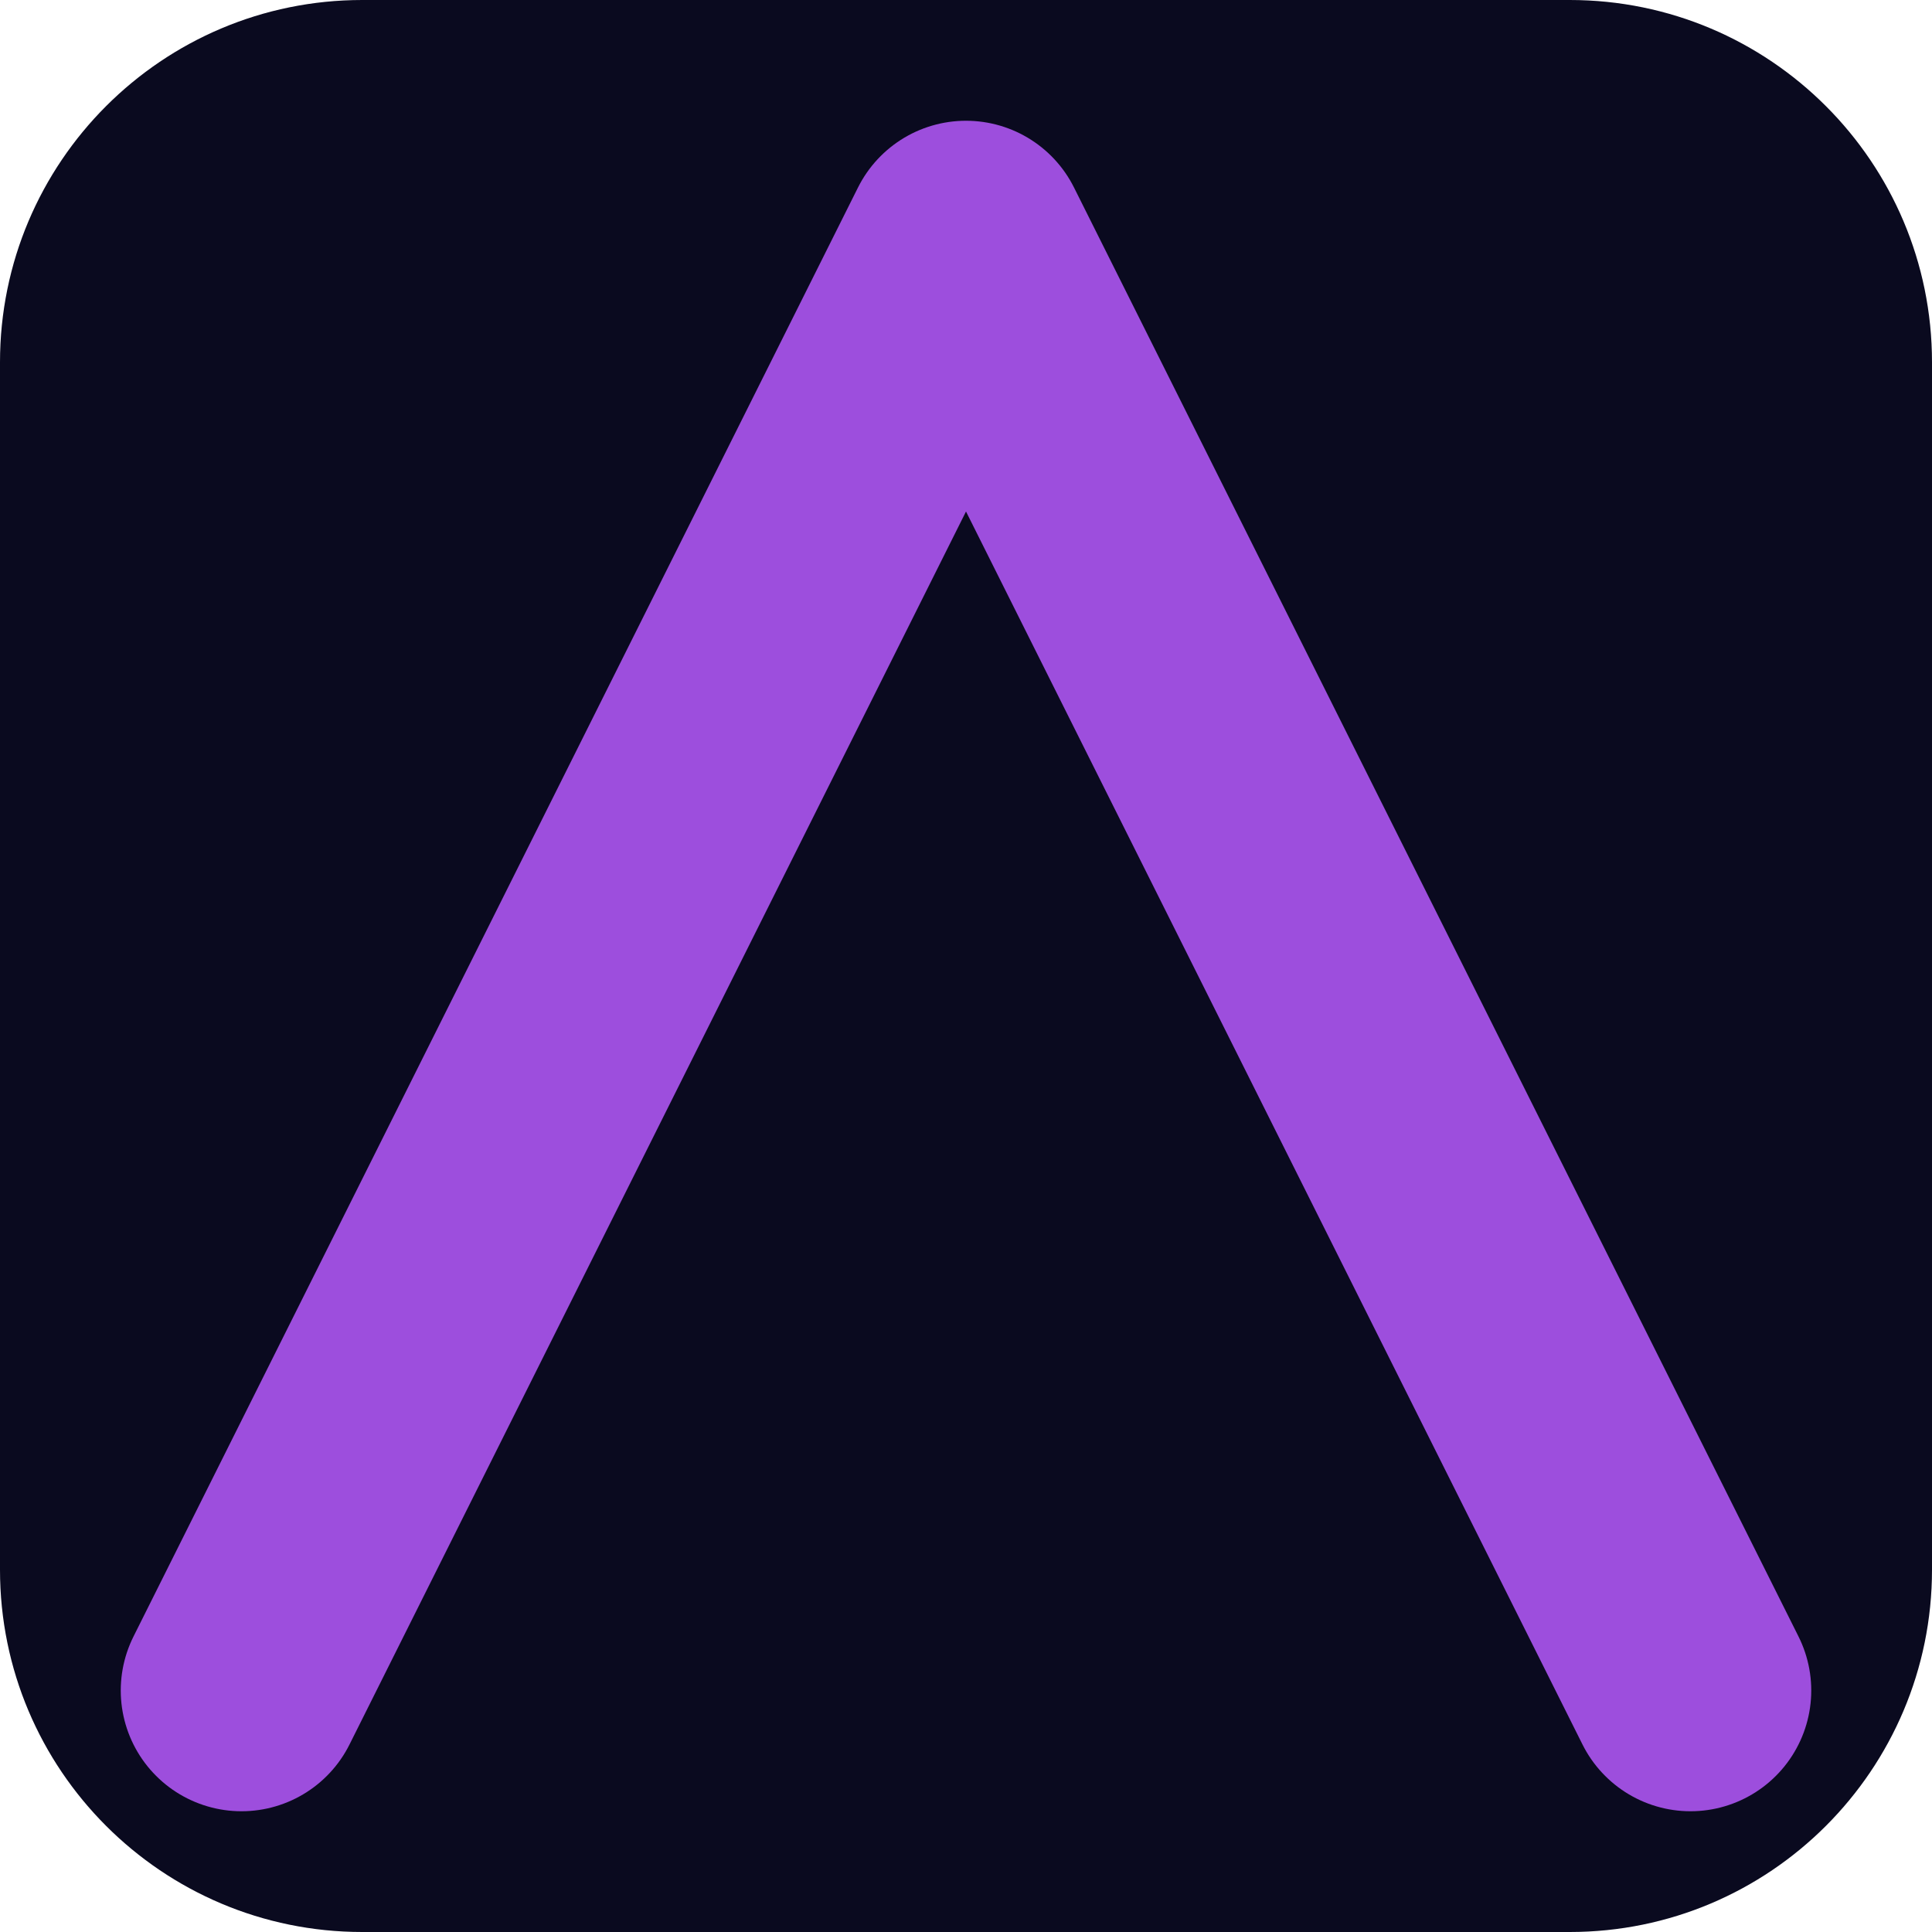
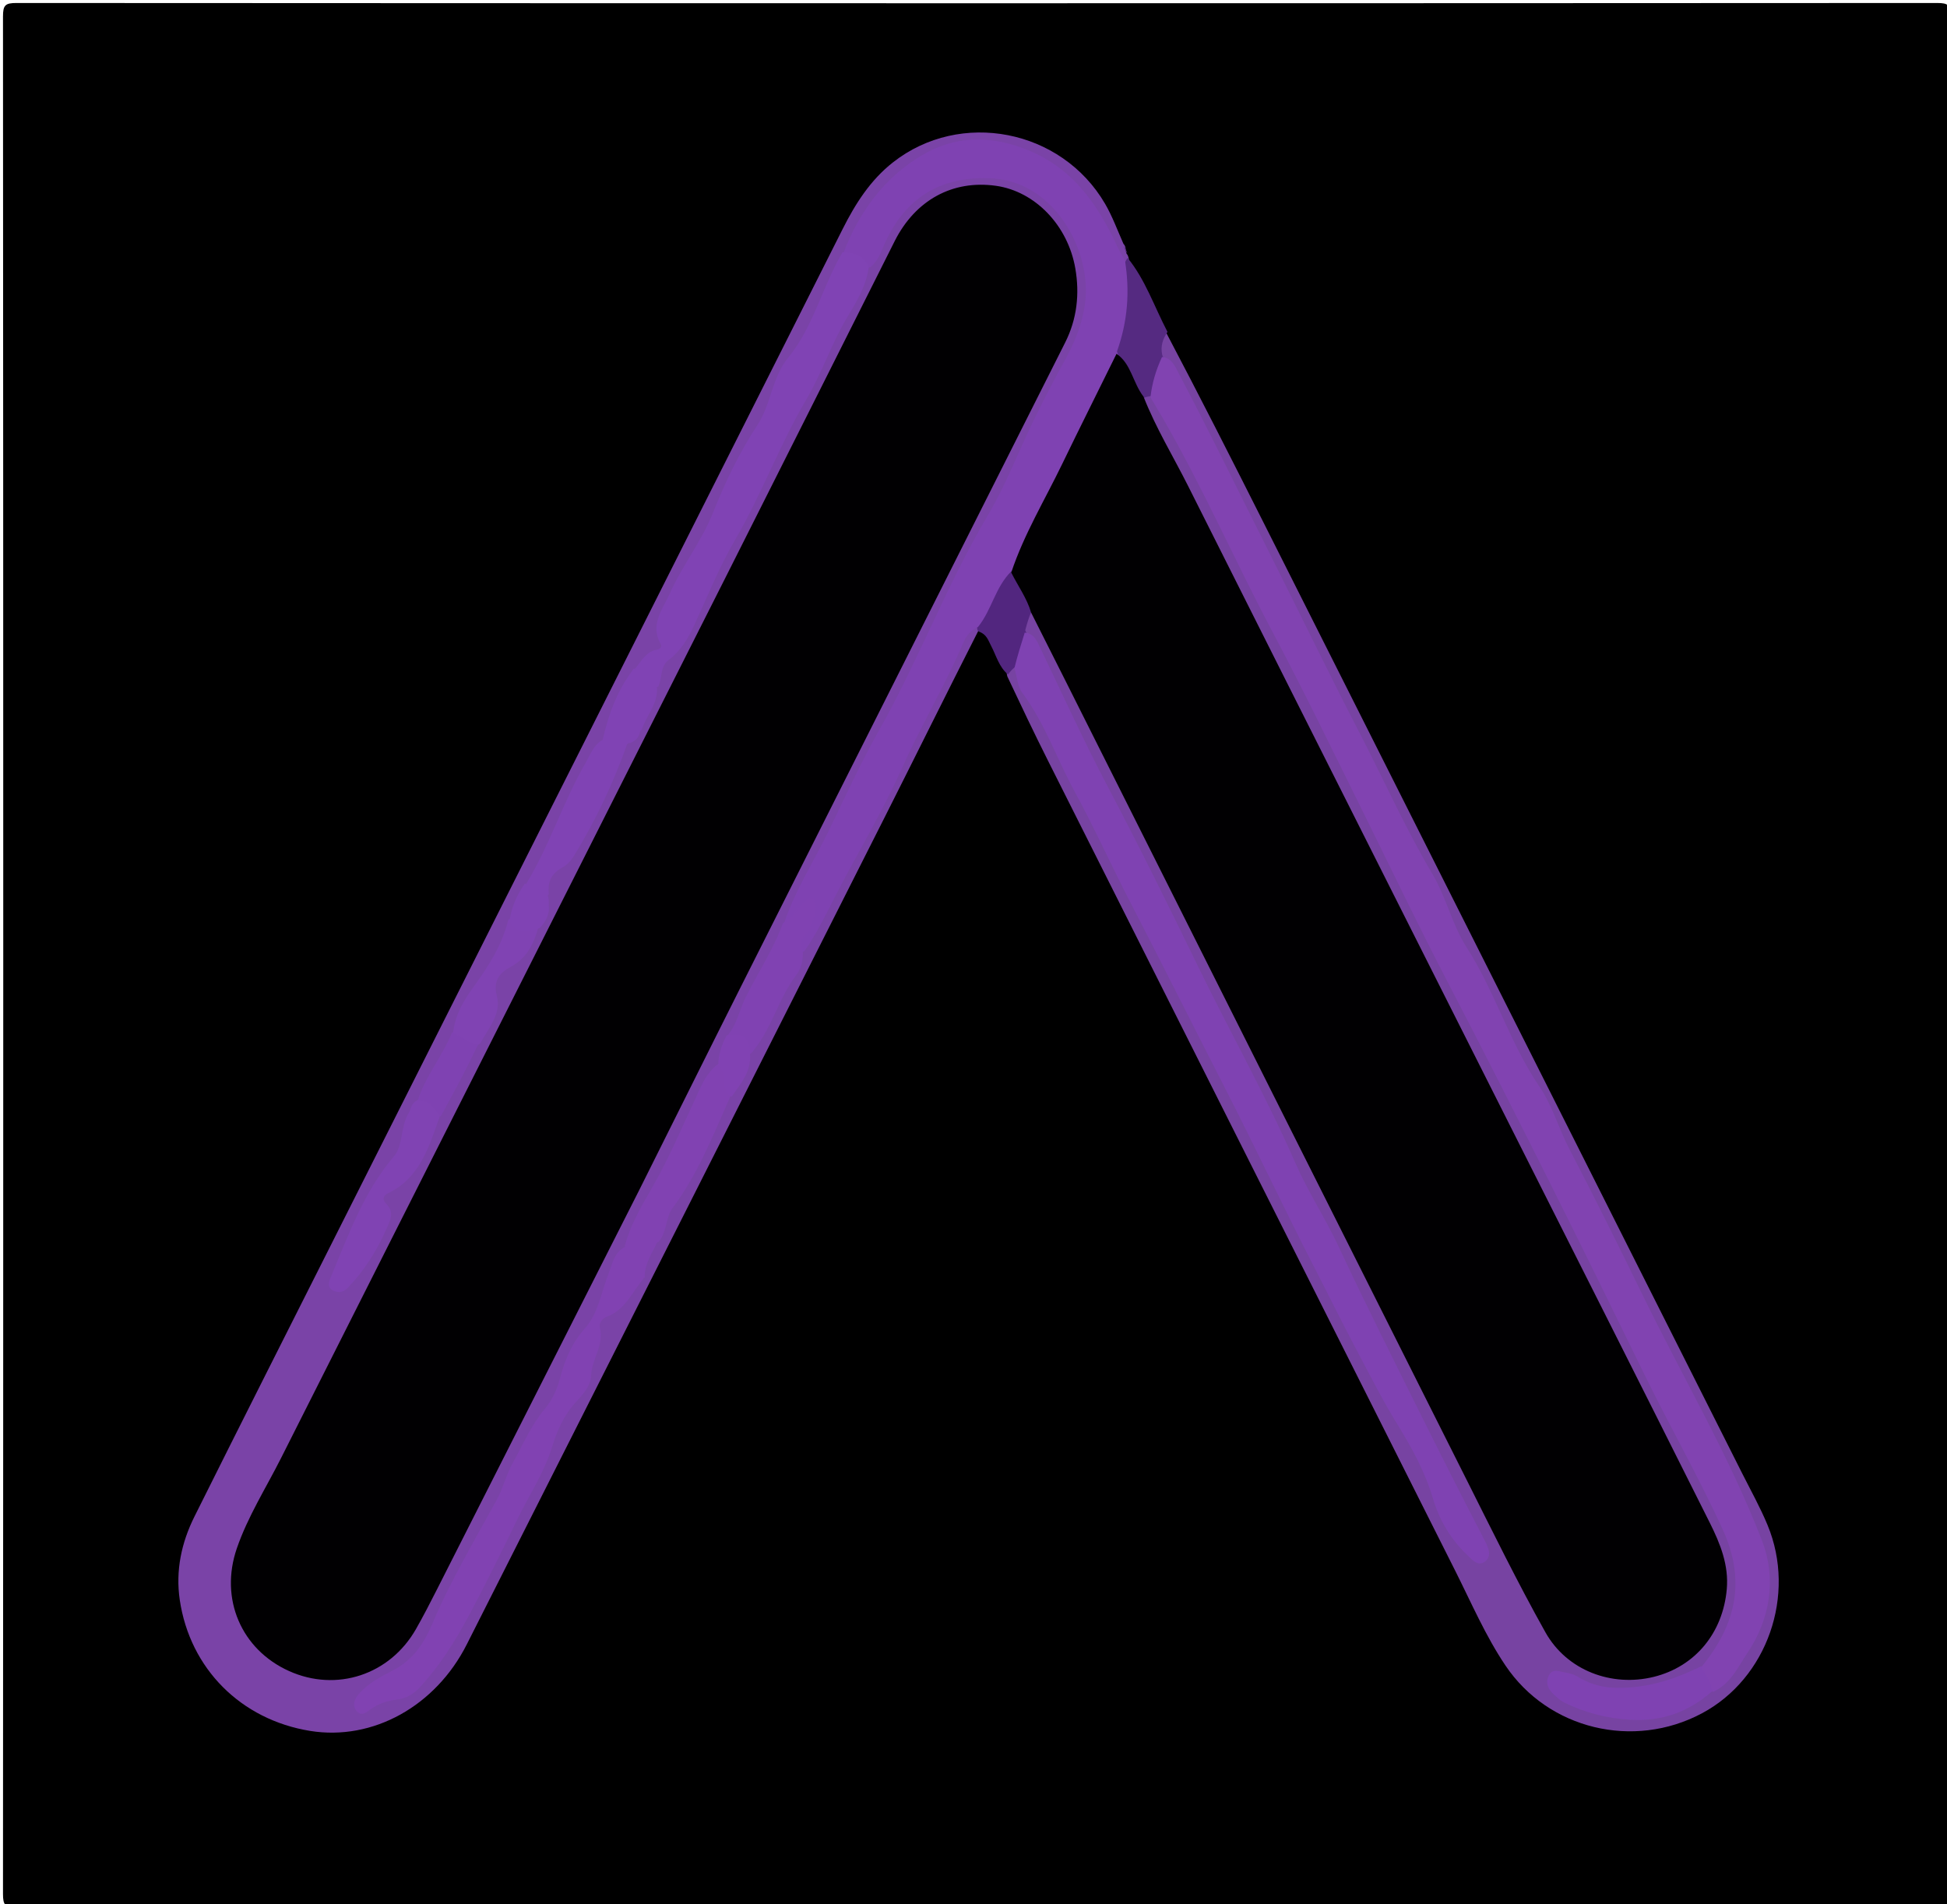
- <svg xmlns="http://www.w3.org/2000/svg" viewBox="0 0 32 32">
-   <rect width="32" height="32" rx="6" fill="#0A0A1F" />
-   <path d="M4 28 L16 4 L28 28" stroke="#9D4EDD" stroke-width="4" fill="none" stroke-linecap="round" stroke-linejoin="round" />
+ <svg xmlns="http://www.w3.org/2000/svg" version="1.1" id="Layer_1" x="0px" y="0px" width="100%" viewBox="0 0 589 576" enable-background="new 0 0 589 576" xml:space="preserve">
+   <path fill="#000000" opacity="1" stroke="none" d=" M590,229   C590,344 589.98,458.5 590.095,573   C590.099,576.424 589.424,577.096 586,577.094   C392.333,576.988 198.667,576.988 5,577.094   C1.576,577.096 0.904,576.424 0.905,573   C1.012,383.667 1.012,194.333 0.905,5   C0.904,1.576 1.576,0.904 5,0.906   C198.667,1.012 392.333,1.012 586,0.906   C589.424,0.904 590.102,1.576 590.096,5   C589.97,79.5 590,154 590,229  z" />
+   <path fill="#7A43A7" opacity="1" stroke="none" d=" M340.806,76.742   C341.025,76.982 341.223,77.309 341.259,77.497   C341.388,77.917 341.481,78.149 341.541,78.757   C338.819,81.768 337.659,79.927 336.388,77.552   C332.884,71.002 330.085,64.116 324.971,58.41   C317.285,49.834 307.543,45.332 296.54,44.836   C286.351,44.377 277.653,49.499 270.6,56.749   C265.143,62.359 261.028,69.022 257.293,76.302   C252.018,86.992 249.133,98.44 241.788,107.749   C239.122,111.129 237.215,115.052 236.038,119.315   C233.656,127.95 227.533,134.738 224.149,142.9   C218.529,156.459 211.273,169.189 204.261,182.045   C202.155,185.908 200.581,189.891 202.706,194.409   C203.524,196.149 202.545,197.344 200.826,198.287   C198.491,199.566 196.42,201.31 193.88,202.972   C189.202,209.704 186.846,217.095 184.02,224.653   C178.375,232.907 174.277,241.596 170.502,250.408   C167.942,256.383 165.057,262.123 161.243,267.81   C158.961,271.401 157.279,274.85 156.739,279.15   C154.15,281.077 154.853,283.949 154.017,286.161   C151.773,292.094 147.005,296.353 144.211,301.916   C142.511,305.301 140.618,308.572 139.197,312.477   C136.539,320.195 131.66,326.332 128.146,333.571   C126.092,338.45 123.564,342.693 123.134,347.89   C122.786,352.102 118.511,354.174 116.399,357.539   C111.137,365.926 107.093,374.779 104.348,384.517   C110.841,381.036 115.617,370.753 113.681,364.417   C113.022,362.261 113.522,360.003 115.02,359.421   C123.923,355.962 125.781,347.364 129.647,340.217   C130.121,339.34 130.182,338.293 130.997,337.181   C133.894,334.226 133.573,330.19 135.762,327.21   C138.399,323.621 140.513,319.659 142.964,315.507   C145.566,309.805 148.403,304.791 147.304,298.237   C146.751,294.941 150.418,292.28 153.253,290.172   C156.358,287.863 159.049,285.187 160.916,281.439   C160.402,279.138 162.431,278.009 162.525,275.91   C162.622,274.948 162.732,274.311 162.846,273.339   C162.859,272.31 162.846,271.613 163.283,270.637   C164.405,269.029 163.82,267.66 163.76,266.274   C163.681,264.418 164.214,262.751 166.145,261.787   C171.391,259.17 173.887,254.211 176.255,249.294   C180.038,241.439 183.655,233.505 188.22,225.641   C188.453,225.086 188.544,224.864 188.831,224.344   C190.372,223.233 192.094,222.733 191.906,220.27   C192.92,215.693 195.896,212.334 197.175,207.833   C196.766,202.317 200.063,199.196 202.999,195.516   C208.734,188.325 211.807,179.553 215.763,171.325   C224.673,152.793 233.998,134.464 243.086,116.021   C248.937,104.145 254.815,92.266 261.25,80.294   C264.577,77.146 264.767,72.835 266.815,69.409   C273.143,58.82 281.496,52.155 294.592,51.325   C310.34,50.326 320.541,58.159 327.046,70.835   C330.513,77.591 332.548,85.309 330.342,93.923   C326.716,108.086 318.667,119.985 312.781,132.971   C302.754,155.09 290.723,176.204 280.416,198.203   C270.06,220.307 258.456,241.835 247.395,263.614   C245.641,267.068 242.92,269.878 241.173,273.348   C240.315,275.051 239.654,276.648 240.022,278.953   C234.656,290.914 228.157,301.908 222.881,313.913   C220.962,316.6 220.218,319.478 218.725,322.385   C213.14,331.351 209.529,340.885 205.191,350.056   C202.489,355.77 199.292,361.197 196.156,366.646   C194.202,370.041 192.103,373.326 190.607,377.353   C187.726,381.261 186.279,385.276 185.14,389.702   C183.617,395.623 180.28,400.958 176.856,406.034   C174.46,409.587 173.068,413.478 172.052,417.467   C171.078,421.295 169.349,424.673 167.034,427.673   C162.204,433.932 158.951,440.993 155.654,448.087   C149.982,460.294 143.06,471.859 136.946,483.843   C135.963,485.769 135.016,487.676 134.198,489.683   C131.22,496.995 127.834,503.95 120.062,507.613   C117.589,508.778 115.325,510.572 112.479,512.829   C121.545,512.325 126.781,508.125 130.719,500.989   C134.863,493.479 140.456,486.836 144.068,478.916   C150.809,464.134 159.663,450.341 165.095,434.952   C167.38,428.477 170.65,422.723 174.988,417.489   C176.941,415.132 176.634,412.096 177.09,409.383   C178.556,400.666 183.732,394.468 190.225,389.148   C191.281,388.283 191.581,387.465 191.839,385.998   C193.186,382.11 193.75,378.274 196.48,374.944   C197.287,374.05 198.441,373.606 198.434,372.934   C198.37,366.061 204.334,362.168 206.432,356.539   C209.295,348.861 214.098,342.282 217.281,334.845   C217.736,333.783 218.17,332.696 219.305,331.615   C221.391,327.29 224.231,323.623 224.414,318.527   C228.579,314.145 231.042,309.229 232.512,303.803   C232.956,302.161 233.568,300.717 234.679,299.427   C237.63,295.997 239.721,292.086 241.279,287.493   C244.595,282.765 248.344,278.639 248.974,272.941   C249.243,270.499 251.281,269.102 252.148,267.038   C257.81,253.565 266.431,241.544 271.981,228.112   C277.008,215.947 284.367,205.053 289.385,192.95   C290.372,190.571 291.712,187.991 295.508,188.811   C296.217,189.444 296.375,189.93 296.01,190.746   C286.342,209.778 277.053,228.589 267.599,247.316   C225.494,330.72 183.33,414.094 141.215,497.493   C131.774,516.188 112.792,526.736 93.835,523.678   C72.908,520.301 57.46,504.851 54.384,484.054   C53.074,475.198 54.881,466.733 58.818,458.838   C73.233,429.93 87.802,401.099 102.333,372.249   C153.197,271.262 204.081,170.284 254.918,69.283   C258.779,61.612 263.289,54.503 270.136,49.123   C290.514,33.112 321.101,39.023 334.295,61.638   C336.464,65.356 337.969,69.461 339.858,73.753   C340.809,74.733 340.362,75.709 340.806,76.742  z" />
+   <path fill="#7743A2" opacity="1" stroke="none" d=" M352.797,100.651   C362.951,119.928 372.668,139.083 382.327,158.267   C430.567,254.077 478.793,349.894 527.016,445.712   C529.637,450.919 532.494,456.034 534.72,461.408   C543.49,482.581 534.591,507.846 514.854,518.36   C494.18,529.374 468.439,523.205 455.447,503.922   C449.382,494.919 445.103,484.912 440.24,475.247   C399.133,393.557 358.075,311.843 317.028,230.123   C312.854,221.812 308.856,213.414 304.746,204.684   C304.286,203.111 304.56,202.103 305.902,201.106   C308.403,200.577 309.113,202.097 309.905,203.623   C326.073,234.777 341.319,266.394 357.294,297.647   C366.594,315.841 375.612,334.194 384.906,352.391   C391.625,365.544 397.659,379.036 404.867,391.977   C408.773,398.988 412.959,406.062 415.698,413.749   C418.305,421.066 424.073,426.511 427.388,433.423   C430.474,439.858 434.062,445.999 436.23,452.924   C437.864,458.146 440.449,463.247 445.619,467.451   C445.065,461.782 442.232,457.866 440.142,453.923   C429.152,433.193 419.389,411.865 408.832,390.929   C391.096,355.756 373.508,320.509 356,285.223   C345.958,264.985 335.289,245.066 325.387,224.771   C320.662,215.085 315.343,205.597 311.909,195.325   C311.196,193.192 309.396,192.872 308.192,191.123   C307.966,188.415 308.441,186.244 310.287,184.183   C312.835,182.952 314.075,184.12 315.107,185.865   C316.296,187.875 317.323,189.969 318.362,192.056   C330.385,216.21 342.469,240.335 354.618,264.426   C367.66,290.289 380.786,316.111 393.79,341.992   C415.325,384.854 436.722,427.787 458.252,470.651   C461.98,478.075 465.174,485.804 469.908,492.71   C478.298,504.949 493.053,508.804 505.987,502.102   C517.667,496.051 522.464,482.056 517.516,468.418   C515.577,463.074 512.731,458.158 510.2,453.096   C490.827,414.357 471.731,375.477 452.019,336.912   C428.972,291.821 406.676,246.355 383.69,201.236   C371.37,177.052 359.195,152.796 346.961,128.569   C345.538,125.75 343.83,122.922 346.086,119.355   C346.567,118.941 346.796,118.822 347.409,118.662   C350.503,118.636 351.257,120.978 352.434,122.679   C357.472,129.965 361.132,138.007 365.077,145.9   C371.471,158.694 377.899,171.471 384.298,184.263   C392.86,201.38 401.306,218.561 410.087,235.564   C419.393,253.583 428.038,271.927 437.358,289.943   C444.925,304.57 451.959,319.502 459.537,334.13   C468.559,351.545 477.402,369.062 486.154,386.599   C493.193,400.706 500.892,414.503 507.145,429.039   C510.807,437.55 515.916,445.452 520.062,453.805   C524.1,461.939 527.207,470.258 527.939,479.363   C527.966,479.695 528.062,480.028 528.041,480.356   C527.411,490.195 522.781,498.288 516.592,506.018   C509.492,509.642 502.879,513.625 494.742,512.585   C493.44,512.419 492.027,512.65 490.829,513.206   C487.269,514.857 484.123,513.888 480.867,512.206   C478.531,510.999 476.27,509.002 472.938,509.864   C480.89,517.943 501.949,522.147 516.326,510.057   C525.613,502.466 530.809,493.374 531.763,481.409   C532.548,471.572 529.499,463.365 525.394,454.785   C515.838,434.814 505.417,415.281 495.671,395.409   C489.609,383.049 483.698,370.569 477.117,358.444   C472.361,349.679 468.608,340.393 463.987,331.563   C459.824,323.609 454.864,316.06 451.624,307.638   C448.737,300.135 443.812,293.713 440.514,286.47   C433.076,270.134 425.142,254.024 416.702,238.217   C406.821,219.71 397.682,200.832 388.282,182.101   C381.583,168.753 373.965,155.831 368.316,141.946   C366.182,136.702 363.745,131.467 360.472,126.918   C356.347,121.185 355.375,113.823 350.071,108.373   C348.317,104.782 348.542,102.056 352.797,100.651  z" />
+   <path fill="#552A81" opacity="1" stroke="none" d=" M353.184,100.406   C351.749,102.611 351.024,104.687 351.589,107.393   C354.025,112.532 351.961,116.276 348.284,119.792   C347.587,119.928 347.31,119.992 346.612,120.134   C343.551,121.728 342.847,119.497 341.721,117.955   C339.328,114.676 339.301,110.202 336.142,106.848   C337.075,98.406 338.969,90.472 338.824,82.288   C338.809,81.401 339.208,80.348 340.323,79.352   C340.664,78.757 340.781,78.537 341.097,78.001   C346.434,84.506 349.124,92.621 353.184,100.406  z" />
+   <path fill="#52267F" opacity="1" stroke="none" d=" M312.098,184.844   C311.217,186.832 310.711,188.587 310.156,190.687   C312.282,195.163 311.44,198.821 307.204,201.699   C306.216,202.417 305.679,203.111 304.929,204.058   C302.201,201.786 301.379,198.326 299.778,195.298   C298.937,193.707 298.471,191.886 296.125,191.089   C295.655,190.776 295.643,190.545 295.664,190.137   C294.741,188.415 294.882,186.872 295.654,185.315   C297.538,181.513 299.22,177.61 301.358,173.935   C302.294,172.325 303.284,170.824 305.969,171.429   C310.362,173.813 313.373,180.326 312.098,184.844  z" />
+   <path fill="#552A81" opacity="1" stroke="none" d=" M341.041,76.667   C340.649,76.241 340.272,75.5 339.915,74.439   C340.309,74.863 340.683,75.607 341.041,76.667  z" />
+   <path fill="#010002" opacity="1" stroke="none" d=" M193.283,360.234   C172.786,400.686 152.48,440.821 132.152,480.946   C130.12,484.958 128.061,488.962 125.835,492.868   C117.94,506.724 101.801,512.027 87.443,505.563   C72.996,499.059 66.39,483.723 71.638,468.466   C74.96,458.811 80.464,450.181 85.03,441.118   C129.706,352.449 174.51,263.845 219.24,175.203   C236.423,141.152 253.506,107.052 270.641,72.977   C276.898,60.535 288.173,54.373 301.273,56.21   C313.097,57.867 323.035,68.154 325.296,81.179   C326.647,88.956 325.795,96.538 322.247,103.594   C289.552,168.637 256.772,233.638 224.054,298.67   C213.799,319.055 203.66,339.498 193.283,360.234  z" />
+   <path fill="#7F42B2" opacity="1" stroke="none" d=" M305.97,172.807   C301.066,177.648 300.093,184.399 295.876,189.676   C293.68,190.731 292.403,192.191 291.586,194.102   C285.986,207.191 278.659,219.421 272.84,232.438   C266.776,246.004 258.978,258.788 252.211,272.053   C249.504,277.358 246.919,282.702 243.294,287.827   C239.739,288.979 239.886,286.661 239.943,284.667   C240.003,282.595 241.517,281.053 242.522,278.661   C240.634,279.108 239.173,281.493 237.208,279.273   C240.506,269.445 246.037,260.89 250.482,251.797   C255.519,241.493 260.251,231.007 265.883,221.033   C277.893,199.761 286.464,176.783 298.941,155.729   C304.348,146.606 308.131,136.53 312.807,126.962   C315.873,120.69 319.092,114.485 322.472,108.378   C325.925,102.138 328.345,95.138 328.494,88.466   C328.821,73.805 318.089,54.307 298.935,53.893   C283.962,53.57 273.962,60.081 267.767,73.358   C266.589,75.883 265.856,78.729 263.305,80.837   C258.901,82.223 257.747,78.469 255.251,76.261   C260.076,63.883 267.613,53.624 279.016,46.911   C288.522,41.315 298.571,40.89 309.222,44.735   C323.946,50.048 331.882,61.335 338.029,74.625   C338.651,75.969 339.4,77.255 340.318,78.772   C341.83,88.175 341.159,97.183 337.908,106.318   C338.849,108.979 338.576,111.24 337.534,113.375   C328.422,132.045 319.077,150.599 309.704,169.139   C308.933,170.663 307.926,171.938 305.97,172.807  z" />
+   <path fill="#8043B4" opacity="1" stroke="none" d=" M254.878,76.325   C258.218,76.316 261.105,77.217 262.827,80.733   C262.078,86.357 259.267,91.068 256.593,95.465   C251.653,103.588 248.758,112.621 243.961,120.785   C235.902,134.498 230.403,149.53 222.382,163.32   C217.56,171.61 213.965,180.62 209.914,189.35   C208.072,193.321 205.838,196.985 202.314,199.638   C199.646,201.646 200.436,204.813 199.18,207.671   C194.576,209.476 192.979,208.281 192.042,202.414   C194.076,199.966 195.48,197.1 198.763,196.544   C199.756,196.376 200.325,195.678 199.824,194.771   C196.554,188.849 200.517,184.289 202.688,179.432   C206.423,171.076 212.219,163.828 215.632,155.272   C219.328,146.003 223.596,136.996 229.113,128.636   C233.27,122.336 233.536,114.197 238.373,108.299   C246.1,98.879 248.672,86.87 254.878,76.325  z" />
+   <path fill="#8142B2" opacity="1" stroke="none" d=" M194.756,386.76   C191.219,390.837 189.164,396.371 183.505,398.381   C182.284,398.815 181.13,400.37 181.454,401.585   C182.857,406.849 179.038,411.05 178.844,415.991   C178.671,420.384 174.77,423.18 172.499,426.257   C169.81,429.901 168.221,433.83 167.03,437.714   C164.65,445.474 160.205,452.09 156.73,459.228   C151.94,469.071 147.109,478.903 141.961,488.562   C137.784,496.399 133.067,503.936 126.98,510.512   C125.092,512.553 122.934,513.825 120.111,514.177   C117.295,514.529 114.581,515.382 112.209,517.071   C110.865,518.027 109.373,519.459 107.875,517.657   C106.512,516.015 107.156,514.183 108.434,512.654   C111.285,509.24 115.277,507.227 119.025,505.275   C125.148,502.087 128.394,496.918 130.89,491.03   C136.356,478.138 143.507,466.142 150.208,453.899   C152.193,450.273 153.169,446.09 155.185,442.486   C158.261,436.986 160.706,431.133 164.851,426.194   C167.039,423.587 168.546,420.374 169.455,416.875   C170.877,411.401 173.006,406.31 176.967,401.871   C181.116,397.221 181.899,390.716 184.204,385.045   C185.32,382.299 185.646,379.166 189.019,377.238   C191.161,380.344 190.337,384.734 194.756,386.76  z" />
+   <path fill="#8043B3" opacity="1" stroke="none" d=" M133.108,337.532   C129.785,347.022 127.029,356.361 117.392,361.012   C115.684,361.836 115.704,363.056 116.822,364.181   C119.433,366.808 118.044,369.227 116.863,371.891   C113.96,378.437 110.232,384.384 105.261,389.573   C103.847,391.049 102.39,391.198 100.798,390.452   C98.99,389.604 99.383,388.037 99.994,386.584   C105.362,373.793 109.959,360.682 119.204,349.795   C122.028,346.469 121.098,340.879 123.589,336.841   C124.263,335.748 124.278,334.266 125.7,333.187   C131.266,329.818 132.527,330.528 133.108,337.532  z" />
+   <path fill="#8142B2" opacity="1" stroke="none" d=" M221.006,331.567   C215.743,343.456 211.1,355.235 203.497,365.456   C201.271,368.449 201.881,372.563 199.232,375.738   C196.937,376.398 194.805,376.589 192.971,377.793   C191.726,378.611 190.551,378.664 189.243,377.241   C189,377 188.997,376.997 188.991,376.991   C190.608,370.973 193.652,365.564 196.731,360.276   C202.518,350.335 206.884,339.739 211.74,329.368   C212.963,326.757 214.31,324.348 216.778,322.257   C220.027,320.4 220.842,322.36 221.158,324.736   C221.44,326.851 221.103,328.992 221.006,331.567  z" />
+   <path fill="#8043B4" opacity="1" stroke="none" d=" M189.887,224.657   C185.602,236.841 180.22,248.207 173.613,258.969   C172.773,260.337 171.529,261.693 170.142,262.439   C166.936,264.164 165.601,266.637 166.013,270.586   C161.695,274.168 160.898,270.247 159.198,267.36   C166.418,255.505 170.452,242.307 177.309,230.521   C178.559,228.373 179.331,225.947 181.701,224.179   C184.631,222.561 187.228,222.611 189.887,224.657  z" />
+   <path fill="#8042B2" opacity="1" stroke="none" d=" M236.837,279.319   C239.346,277.93 240.634,275.738 242.317,273.96   C243.277,272.945 244.026,271.072 245.807,272.099   C247.372,273.001 246.672,274.738 246.442,276.164   C246.073,278.453 245.516,280.645 243.826,282.425   C242.509,283.812 241.904,285.482 242.871,287.71   C243.004,290.572 242.383,293.028 240.859,295.027   C235.346,302.258 233.449,311.552 227.203,318.735   C222.693,319.841 222.675,315.162 220.08,313.33   C222.953,309.855 223.683,305.585 225.511,301.873   C229.176,294.431 233.863,287.502 236.837,279.319  z" />
+   <path fill="#8043B3" opacity="1" stroke="none" d=" M137.07,312.425   C137.732,306.692 140.556,302.307 143.564,298.138   C147.938,292.076 151.895,285.876 153.787,278.232   C157.31,277.218 160.008,278.665 162.815,280.72   C161.422,285.778 159.21,289.996 154.452,292.536   C151.051,294.352 149.123,296.795 150.319,301.4   C151.72,306.792 147.765,311 145.236,315.746   C140.87,318.31 139.554,317.782 137.07,312.425  z" />
+   <path fill="#8043B4" opacity="1" stroke="none" d=" M190.009,225.009   C187.456,225.581 184.863,226.57 182.244,224.2   C183.996,216.298 186.666,208.906 191.767,202.247   C194.201,203.821 195.546,206.625 198.721,207.859   C199.162,212.788 195.704,216.179 194.141,220.676   C192.789,222.153 191.303,223.031 190.235,224.781   C190.014,225.014 190.002,225.004 190.009,225.009  z" />
+   <path fill="#7F42B2" opacity="1" stroke="none" d=" M136.8,312.29   C139.367,313.409 141.425,315.431 144.665,315.957   C141.203,323.211 137.387,330.41 133.296,337.811   C131.302,335.877 130.439,332.664 126.358,333.002   C128.62,325.715 133.729,319.73 136.8,312.29  z" />
+   <path fill="#8142B3" opacity="1" stroke="none" d=" M219.801,313.298   C224.188,312.378 226.899,313.605 226.87,318.718   C227.387,324.165 224.121,327.746 221.298,331.825   C217.401,329.721 220.435,325.022 217.282,322.227   C217.35,319.037 218.228,316.239 219.801,313.298  z" />
+   <path fill="#8043B4" opacity="1" stroke="none" d=" M163.239,280.762   C159.695,281.749 156.183,283.18 154.164,278.286   C154.862,274.216 156.366,270.729 158.802,267.285   C161.114,268.259 163.241,269.521 165.689,270.892   C166.014,271.747 166.018,272.493 166.021,273.612   C166.011,274.434 166.006,274.882 166.004,275.667   C165.629,277.776 164.736,279.256 163.239,280.762  z" />
+   <path fill="#8142B2" opacity="1" stroke="none" d=" M188.905,377.35   C190.435,376.581 191.628,375.8 192.548,374.618   C195.06,371.39 197.034,372.232 198.856,375.722   C197.266,379.25 194.945,382.257 195.02,386.604   C185.555,386.951 185.486,386.847 188.905,377.35  z" />
+   <path fill="#8043B4" opacity="1" stroke="none" d=" M190.327,224.905   C190.219,222.961 191.1,221.48 193.654,221.06   C193.497,222.812 192.467,224.157 190.327,224.905  z" />
+   <path fill="#8043B4" opacity="1" stroke="none" d=" M166.094,275.81   C165.95,275.46 165.895,274.917 165.93,274.179   C166.074,274.529 166.129,275.073 166.094,275.81  z" />
+   <path fill="#010002" opacity="1" stroke="none" d=" M305.918,173.21   C309.796,161.59 316.096,151.219 321.347,140.345   C326.676,129.307 332.2,118.363 337.766,107.036   C342.211,110.054 342.647,115.72 345.945,120.021   C349.709,129.582 354.947,138.117 359.413,147.016   C401.014,229.912 442.8,312.715 484.52,395.551   C495.457,417.265 506.372,438.99 517.253,460.732   C520.405,467.031 523.022,473.502 522.379,480.792   C521.205,494.09 512.749,504.252 500.282,507.325   C487.591,510.453 474.025,505.449 467.513,493.836   C459.05,478.743 451.445,463.162 443.669,447.692   C406.726,374.202 369.848,300.678 332.954,227.164   C326.01,213.327 319.093,199.478 311.943,185.356   C310.602,180.855 307.973,177.347 305.918,173.21  z" />
+   <path fill="#8143B1" opacity="1" stroke="none" d=" M348.038,120.179   C348.531,115.874 349.666,112.024 351.521,108.012   C353.868,108.208 354.913,109.77 355.896,111.632   C365.893,130.561 375.233,149.833 384.855,168.943   C393.662,186.434 402.166,204.12 411.18,221.507   C418.596,235.812 425.117,250.576 433.366,264.481   C437.477,271.411 439.286,279.747 443.615,286.499   C452.26,299.981 456.718,315.54 465.753,328.821   C469.617,334.499 471.544,341.459 474.756,347.625   C482.419,362.338 489.795,377.211 497.063,392.102   C509.095,416.751 523.141,440.49 533.03,466.079   C537.366,477.3 535.745,489.561 528.547,500.198   C525.686,504.427 523.632,509.345 518.288,511.835   C515.012,510.429 513.113,508.313 514.724,504.314   C525.209,491.506 528.222,478.253 521.201,462.847   C513.889,446.804 505.128,431.537 497.413,415.722   C487.941,396.308 478.425,376.915 468.747,357.603   C458.754,337.662 448.697,317.751 438.385,297.973   C429.03,280.031 420.339,261.767 411.356,243.645   C402.729,226.242 394.279,208.74 385.172,191.589   C373.735,170.05 363.986,147.651 351.77,126.518   C350.603,124.499 349.398,122.502 348.038,120.179  z" />
+   <path fill="#7F42B2" opacity="1" stroke="none" d=" M306.88,202.118   C307.798,198.4 308.842,195.078 309.996,191.394   C312.013,191.56 313.17,192.849 314.014,194.602   C321.014,209.128 327.666,223.839 335.173,238.1   C344.601,256.012 353.58,274.145 362.409,292.343   C372.061,312.236 382.976,331.497 391.839,351.78   C395.692,360.596 401.003,368.666 405.08,377.403   C412.587,393.488 420.56,409.358 428.458,425.258   C435.248,438.928 442.125,452.557 449.163,466.101   C450.373,468.429 451.284,470.777 449.291,472.403   C447.181,474.123 445.23,471.773 443.795,470.404   C438.884,465.722 435.384,459.793 433.538,453.517   C431.142,445.375 427.171,438.122 422.849,431.121   C418.478,424.039 414.766,416.706 410.888,409.392   C406.312,400.76 401.994,391.974 397.528,383.294   C388.419,365.586 379.951,347.522 370.893,329.807   C361.206,310.861 351.68,291.821 341.901,272.916   C336.17,261.835 331.078,250.414 325.099,239.473   C319.693,229.58 316.081,218.749 309.239,209.587   C307.842,207.717 307.718,204.896 306.88,202.118  z" />
+   <path fill="#7F42B2" opacity="1" stroke="none" d=" M514.661,504.098   C515.701,506.53 517.691,508.556 517.957,511.653   C510.827,518.034 502.614,520.854 493.208,520.309   C486.172,519.901 479.505,518.207 473.208,515.095   C472.045,514.52 471.054,513.553 470.069,512.671   C468.301,511.085 467.44,509.067 468.563,506.862   C469.682,504.663 471.797,505.744 473.498,505.997   C474.786,506.188 476.148,506.572 477.245,507.247   C482.179,510.281 487.014,511.003 493.122,510.521   C500.932,509.905 507.632,507.565 514.661,504.098  z" />
</svg>
